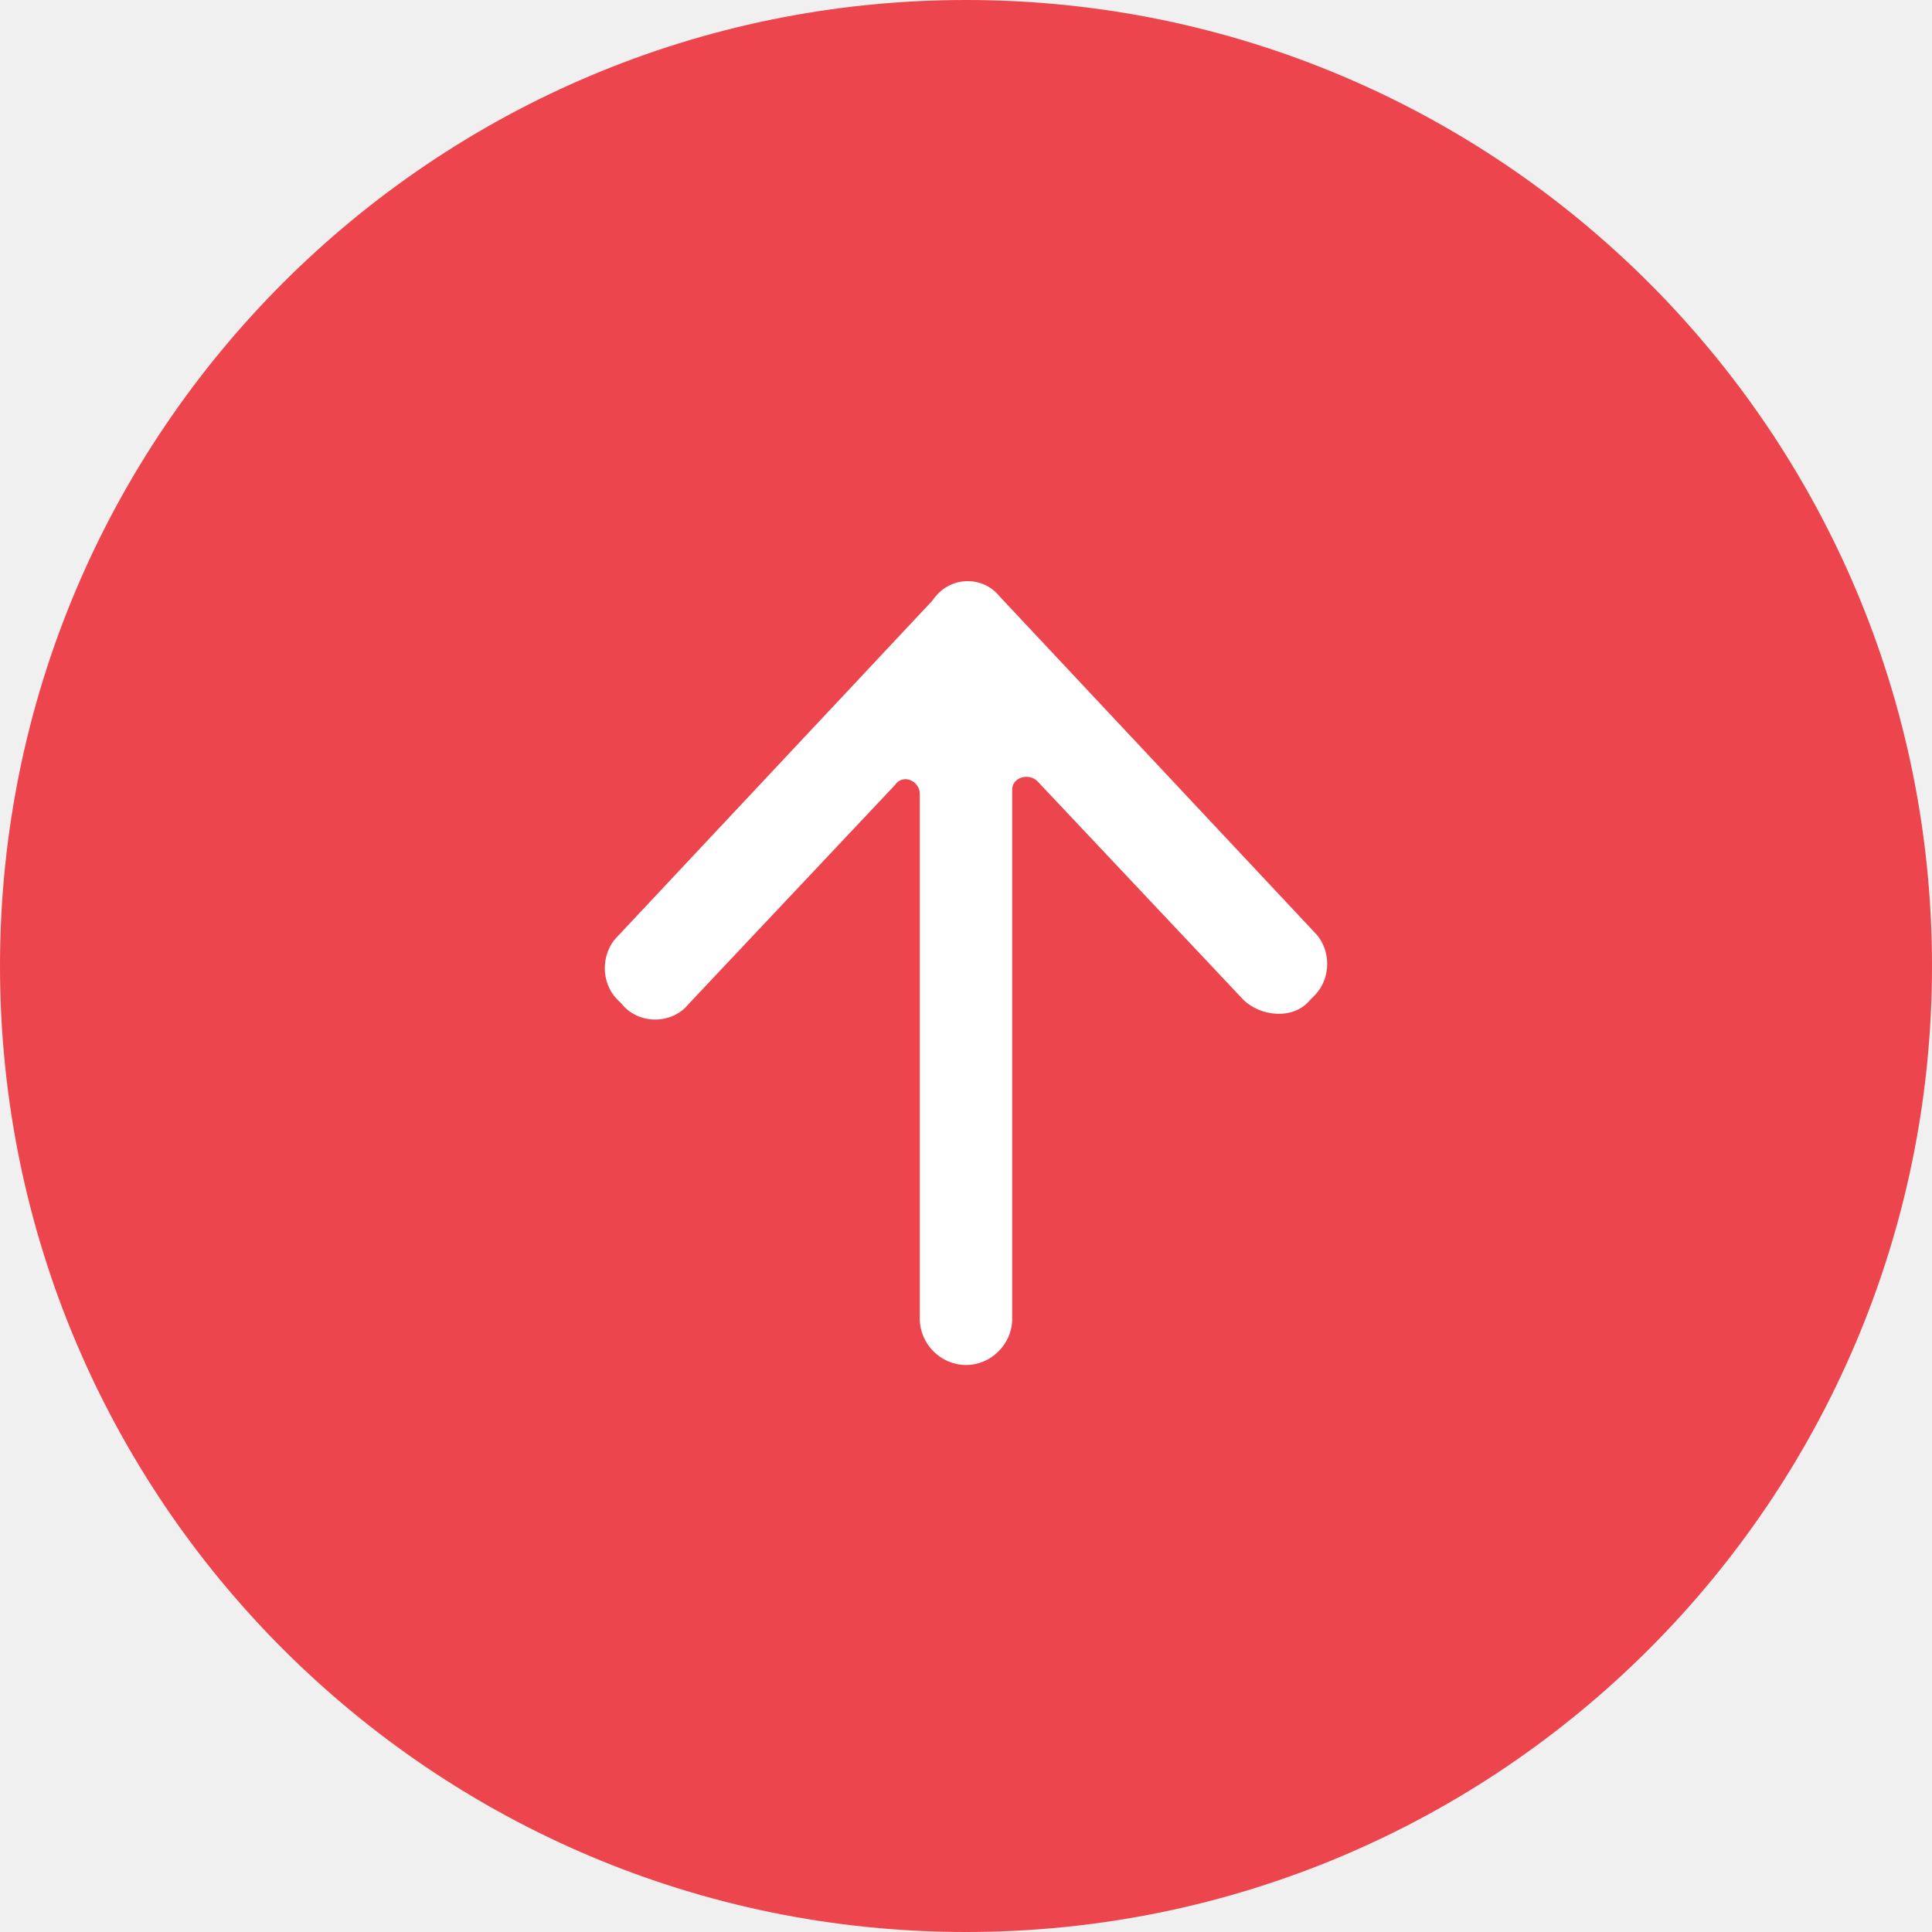
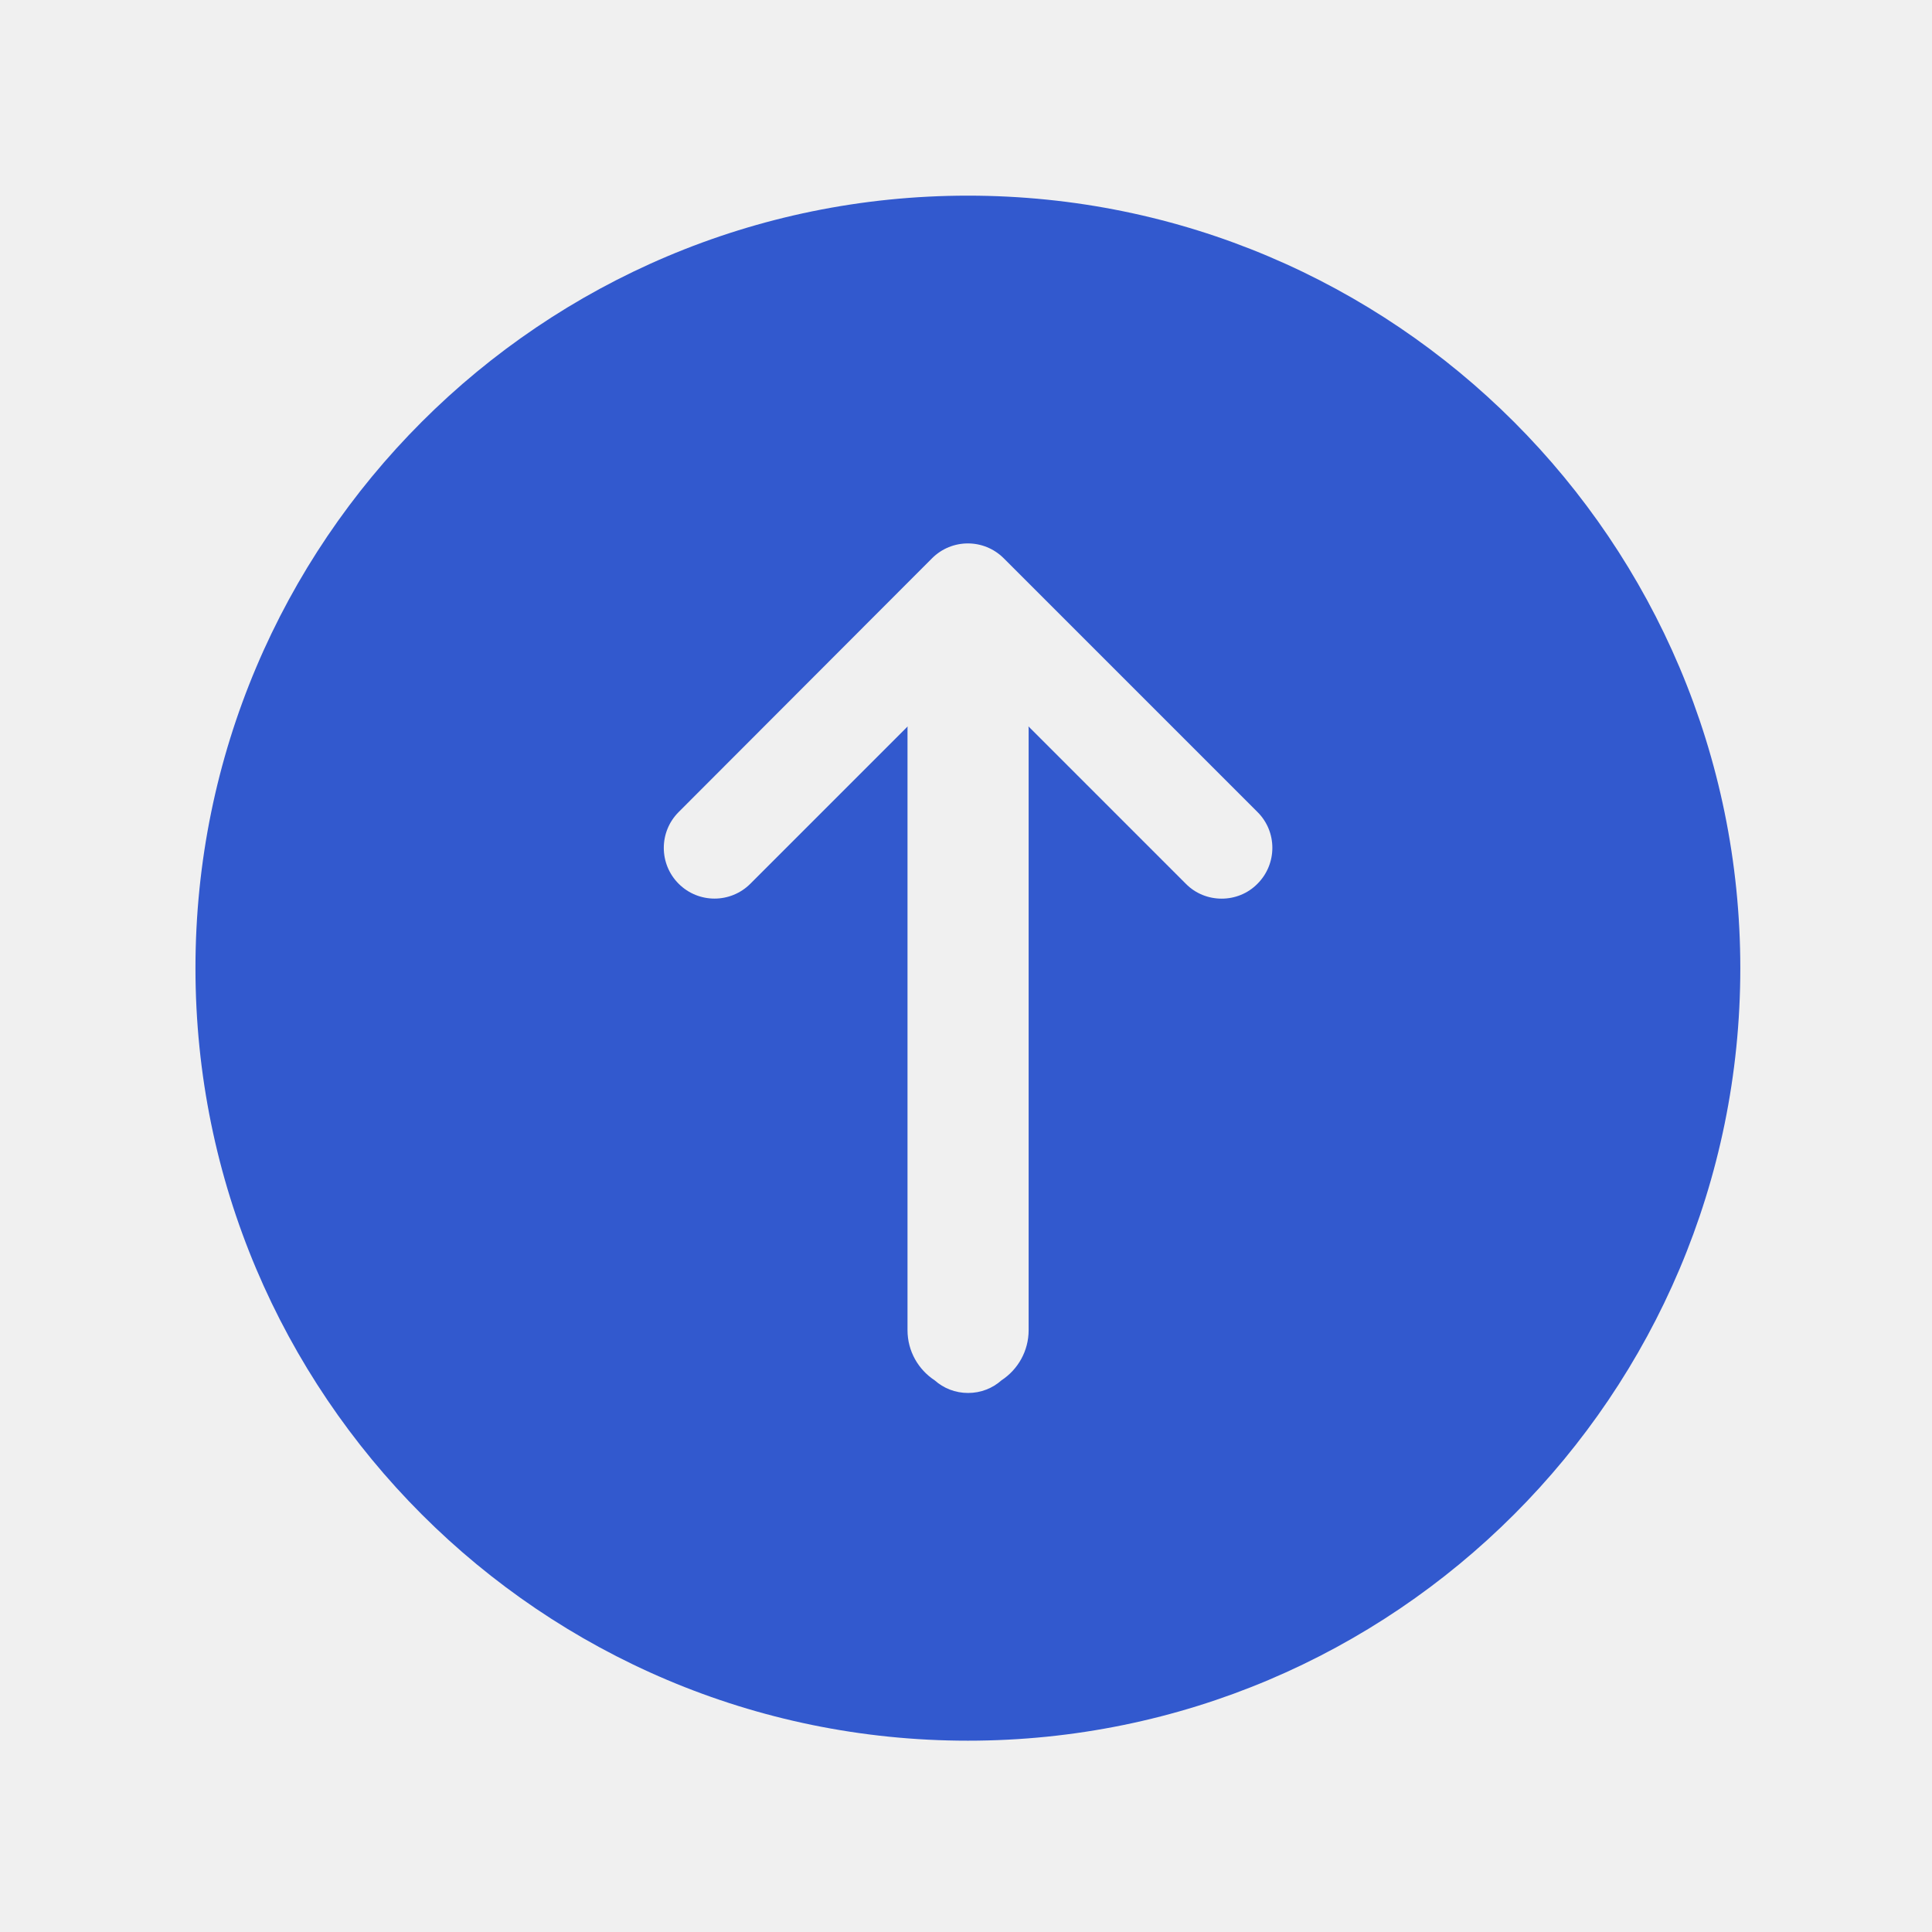
- <svg xmlns="http://www.w3.org/2000/svg" version="1.1" id="Layer_1" x="0px" y="0px" viewBox="0 0 46 46" style="enable-background:new 0 0 46 46;" xml:space="preserve">
-   <style type="text/css">
- 	.st0{fill:#ED454D;}
- 	.st1{fill:#FFFFFF;}
- </style>
-   <g>
-     <g>
-       <circle class="st0" cx="23" cy="23" r="23" />
-     </g>
-     <g>
-       <path class="st1" d="M23.8,14.2l7.5,8c0.4,0.4,0.4,1.1,0,1.5l-0.1,0.1c-0.4,0.5-1.2,0.4-1.6,0l-4.9-5.2c-0.2-0.2-0.6-0.1-0.6,0.2    v12.6c0,0.6-0.5,1.1-1.1,1.1h0c-0.6,0-1.1-0.5-1.1-1.1V18.9c0-0.3-0.4-0.5-0.6-0.2l-4.9,5.2c-0.4,0.5-1.2,0.5-1.6,0l-0.1-0.1    c-0.4-0.4-0.4-1.1,0-1.5l7.5-8C22.6,13.7,23.4,13.7,23.8,14.2z" />
-     </g>
-   </g>
+ <svg xmlns="http://www.w3.org/2000/svg" class="svg-icon" style="width: 1em; height: 1em;vertical-align: middle;fill: currentColor;overflow: hidden;" viewBox="0 0 1024 1024" version="1.1">
+   <path d="M513 103.7c-226.1 0-409.4 183.3-409.4 409.4S286.9 922.6 513 922.6s409.4-183.3 409.4-409.4S739.1 103.7 513 103.7z m153.5 364.7c-5.2 5.3-12.1 7.9-19 7.9s-13.8-2.6-19-7.9L545.1 385c0 0.4 0.1 0.7 0.1 1.1V705c0 11.1-5.7 20.9-14.4 26.6-4.7 4.2-10.9 6.7-17.7 6.7-6.8 0-13-2.5-17.7-6.7-8.7-5.7-14.4-15.5-14.4-26.6V386.1c0-0.4 0-0.7 0.1-1.1l-83.4 83.4c-10.5 10.5-27.5 10.5-38 0s-10.5-27.5 0-38L494 295.9c10.5-10.5 27.5-10.5 38 0l134.5 134.5c10.5 10.4 10.5 27.5 0 38z" fill="#3259CE" />
</svg>
